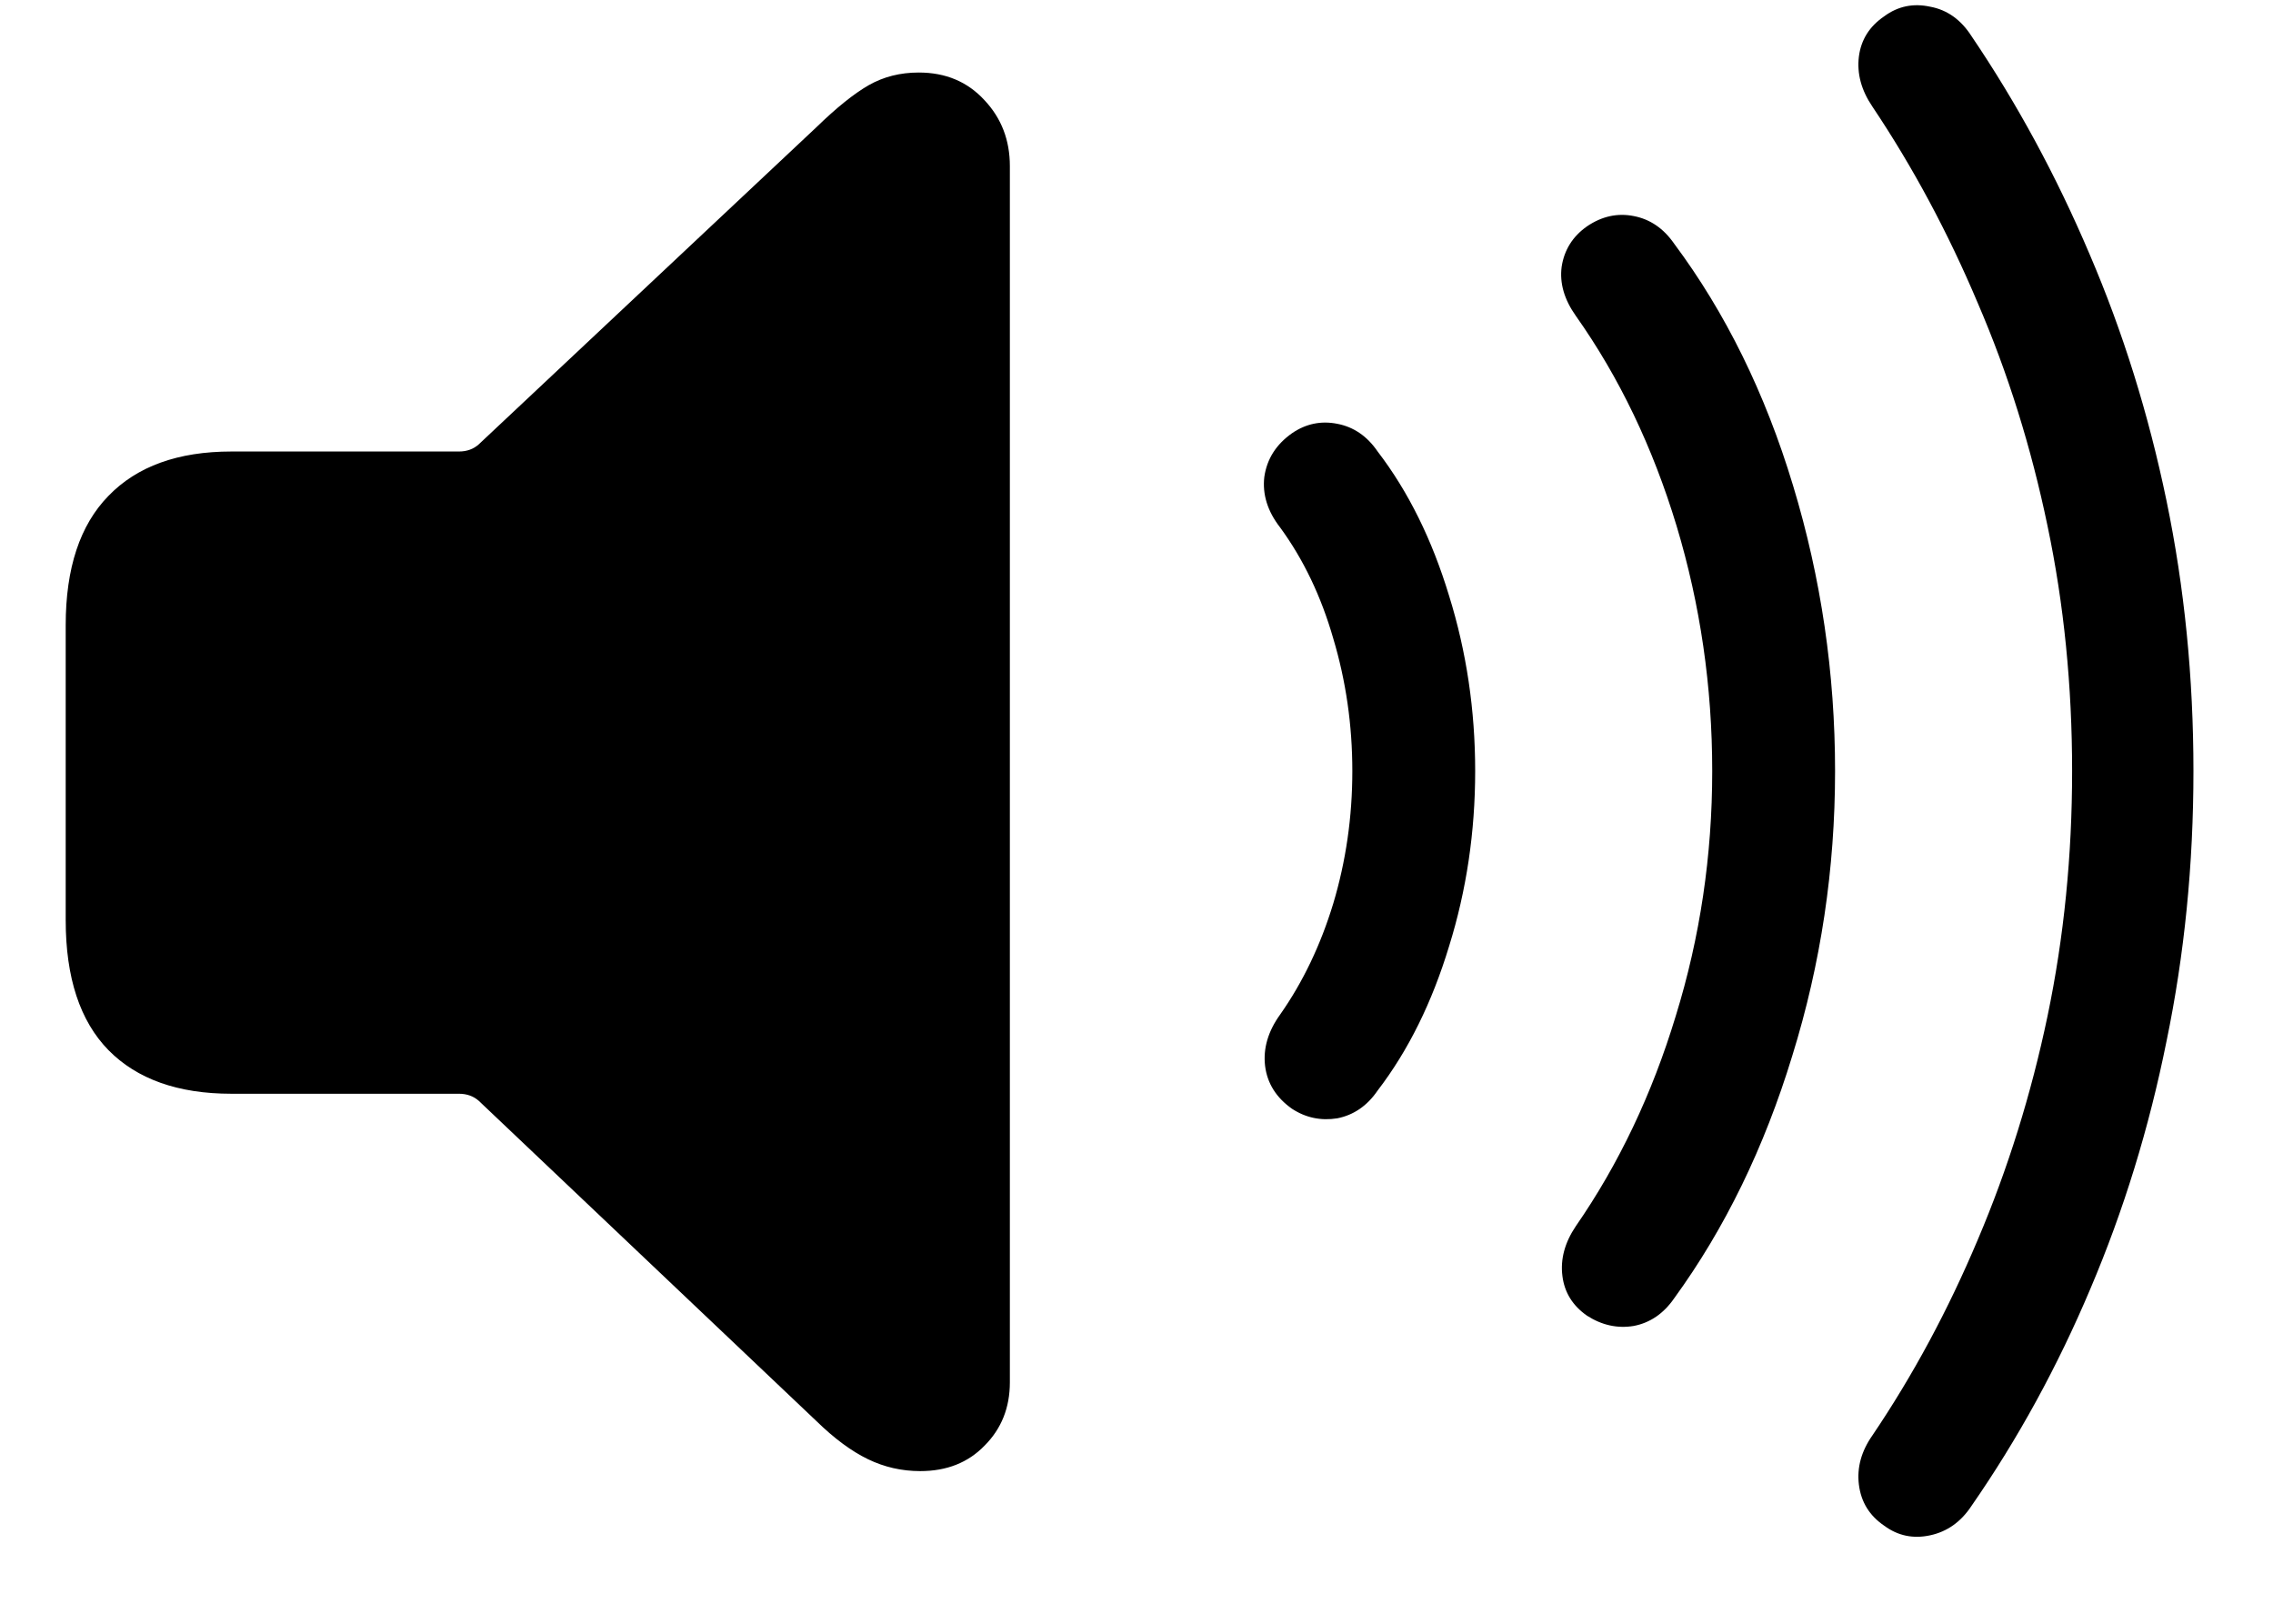
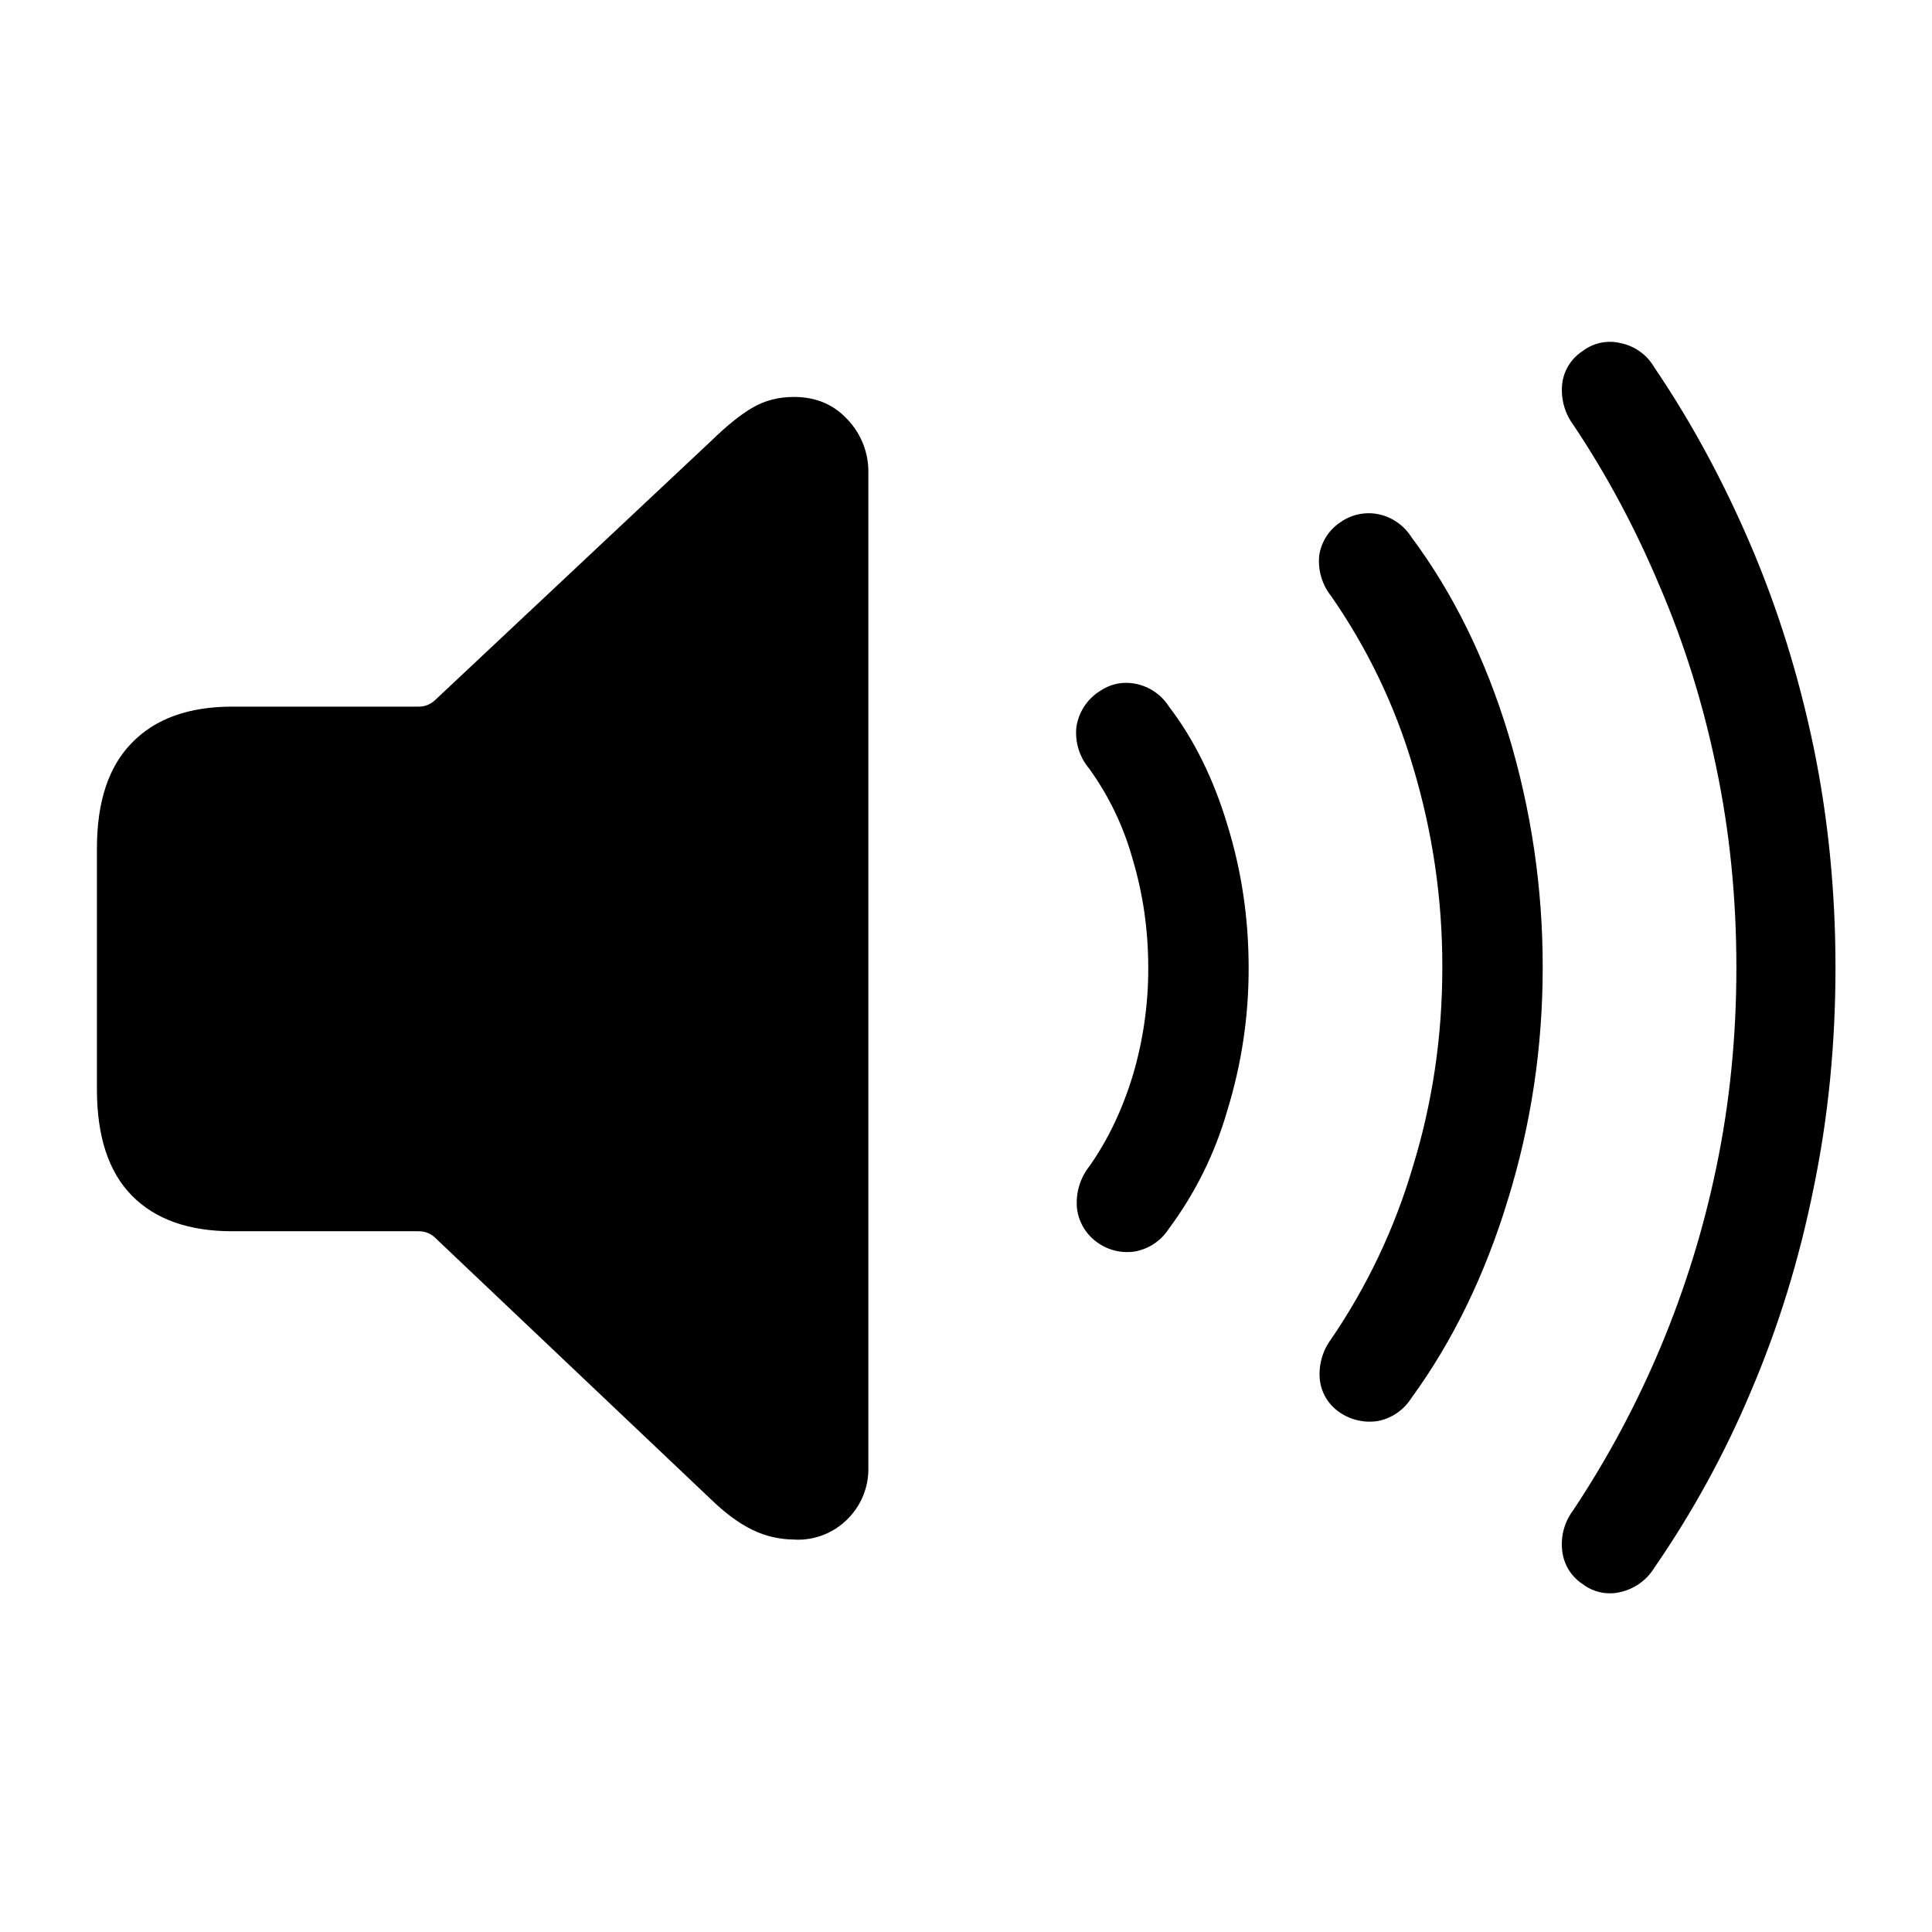
- <svg xmlns="http://www.w3.org/2000/svg" width="21" height="15" viewBox="0 0 21 15" fill="none">
-   <path d="M8.502 13.59C8.331 13.59 8.17 13.553 8.019 13.48C7.868 13.407 7.709 13.29 7.543 13.128L4.423 10.169C4.374 10.126 4.313 10.104 4.24 10.104H2.138C1.644 10.104 1.266 9.969 1.002 9.701C0.739 9.432 0.607 9.032 0.607 8.5V5.775C0.607 5.248 0.739 4.85 1.002 4.581C1.266 4.308 1.644 4.171 2.138 4.171H4.24C4.313 4.171 4.374 4.149 4.423 4.105L7.543 1.175C7.728 0.995 7.89 0.865 8.026 0.787C8.163 0.709 8.317 0.67 8.488 0.67C8.737 0.67 8.939 0.755 9.096 0.926C9.252 1.092 9.33 1.295 9.33 1.534V12.77C9.33 13.004 9.252 13.199 9.096 13.355C8.944 13.512 8.746 13.59 8.502 13.59ZM11.937 10.243C11.791 10.14 11.708 10.008 11.688 9.847C11.669 9.686 11.715 9.527 11.828 9.371C12.037 9.073 12.201 8.731 12.318 8.346C12.435 7.955 12.494 7.547 12.494 7.123C12.494 6.698 12.435 6.29 12.318 5.899C12.206 5.509 12.042 5.167 11.828 4.874C11.71 4.723 11.662 4.566 11.681 4.405C11.705 4.239 11.791 4.105 11.937 4.002C12.064 3.915 12.204 3.885 12.355 3.915C12.506 3.944 12.631 4.029 12.728 4.171C13.012 4.542 13.231 4.986 13.388 5.504C13.549 6.021 13.629 6.561 13.629 7.123C13.629 7.684 13.549 8.224 13.388 8.741C13.231 9.259 13.012 9.703 12.728 10.074C12.631 10.216 12.506 10.301 12.355 10.331C12.204 10.355 12.064 10.326 11.937 10.243ZM14.662 12.154C14.53 12.062 14.454 11.94 14.435 11.788C14.415 11.632 14.457 11.478 14.559 11.327C14.955 10.755 15.263 10.108 15.482 9.386C15.707 8.658 15.819 7.904 15.819 7.123C15.819 6.341 15.709 5.587 15.49 4.859C15.27 4.132 14.96 3.485 14.559 2.918C14.452 2.767 14.408 2.616 14.428 2.464C14.452 2.308 14.53 2.184 14.662 2.091C14.799 1.998 14.943 1.966 15.094 1.996C15.245 2.025 15.37 2.11 15.468 2.252C15.941 2.887 16.308 3.631 16.566 4.486C16.825 5.34 16.954 6.219 16.954 7.123C16.954 8.026 16.823 8.902 16.559 9.752C16.3 10.602 15.936 11.349 15.468 11.993C15.37 12.135 15.245 12.22 15.094 12.249C14.943 12.274 14.799 12.242 14.662 12.154ZM17.409 14.095C17.272 14.002 17.194 13.876 17.174 13.714C17.155 13.558 17.196 13.407 17.299 13.26C17.675 12.704 17.999 12.101 18.273 11.451C18.551 10.797 18.766 10.108 18.917 9.386C19.069 8.658 19.144 7.904 19.144 7.123C19.144 6.336 19.069 5.582 18.917 4.859C18.766 4.132 18.551 3.446 18.273 2.801C17.999 2.152 17.675 1.546 17.299 0.985C17.196 0.833 17.155 0.68 17.174 0.523C17.194 0.367 17.272 0.243 17.409 0.15C17.535 0.057 17.677 0.028 17.833 0.062C17.99 0.091 18.117 0.182 18.214 0.333C18.634 0.953 18.998 1.625 19.305 2.347C19.613 3.065 19.85 3.824 20.016 4.625C20.182 5.426 20.265 6.258 20.265 7.123C20.265 7.987 20.182 8.819 20.016 9.62C19.855 10.421 19.62 11.183 19.313 11.905C19.01 12.623 18.644 13.292 18.214 13.912C18.117 14.059 17.99 14.149 17.833 14.183C17.677 14.217 17.535 14.188 17.409 14.095Z" fill="currentColor" />
+ <svg xmlns="http://www.w3.org/2000/svg" width="24" height="24" fill="none" viewBox="0 0 24 24">
+   <path fill="currentColor" d="M9.878 19.125c-.188 0-.365-.04-.53-.12-.167-.081-.342-.21-.524-.387l-3.428-3.251a.29.29 0 0 0-.201-.072h-2.31c-.541 0-.957-.148-1.247-.443-.29-.295-.434-.735-.434-1.32V10.54c0-.58.144-1.017.434-1.312.29-.3.706-.45 1.247-.45h2.31a.29.29 0 0 0 .201-.073l3.428-3.218c.204-.199.38-.341.531-.427.15-.086.32-.129.507-.129.274 0 .496.094.668.282a.938.938 0 0 1 .257.668v12.344a.874.874 0 0 1-.257.644.867.867 0 0 1-.652.257zm3.774-3.677a.605.605 0 0 1-.273-.435.729.729 0 0 1 .152-.523c.231-.327.41-.703.54-1.127a4.65 4.65 0 0 0 .193-1.343c0-.467-.065-.915-.193-1.344a3.538 3.538 0 0 0-.54-1.127.688.688 0 0 1-.16-.515.637.637 0 0 1 .281-.442c.14-.097.293-.13.459-.097a.636.636 0 0 1 .41.282c.311.407.553.896.724 1.464.177.569.266 1.162.266 1.779a5.95 5.95 0 0 1-.266 1.778 4.563 4.563 0 0 1-.724 1.464.636.636 0 0 1-.41.282.627.627 0 0 1-.459-.096zm2.994 2.1a.565.565 0 0 1-.25-.403.726.726 0 0 1 .137-.506 7.6 7.6 0 0 0 1.014-2.133c.247-.8.37-1.628.37-2.486a8.55 8.55 0 0 0-.362-2.487 7.338 7.338 0 0 0-1.022-2.132.695.695 0 0 1-.145-.5.597.597 0 0 1 .258-.41.61.61 0 0 1 .474-.104.636.636 0 0 1 .41.281c.521.698.923 1.516 1.208 2.455a9.94 9.94 0 0 1 .426 2.897c0 .992-.145 1.955-.434 2.888-.285.934-.684 1.755-1.2 2.463a.636.636 0 0 1-.41.281.658.658 0 0 1-.474-.104zm3.017 2.132a.568.568 0 0 1-.257-.418.699.699 0 0 1 .136-.5 12.144 12.144 0 0 0 1.778-4.257c.167-.798.25-1.627.25-2.485 0-.864-.083-1.693-.25-2.487-.165-.8-.402-1.553-.707-2.261-.3-.714-.657-1.379-1.07-1.996a.726.726 0 0 1-.137-.507.563.563 0 0 1 .257-.41.556.556 0 0 1 .467-.097.626.626 0 0 1 .418.298c.462.681.861 1.42 1.2 2.213.337.789.597 1.623.78 2.503.182.88.273 1.794.273 2.744 0 .95-.09 1.864-.273 2.744-.177.88-.435 1.716-.773 2.51a12.15 12.15 0 0 1-1.207 2.205.663.663 0 0 1-.418.298.556.556 0 0 1-.467-.097z" style="stroke-width:1.099" />
</svg>
